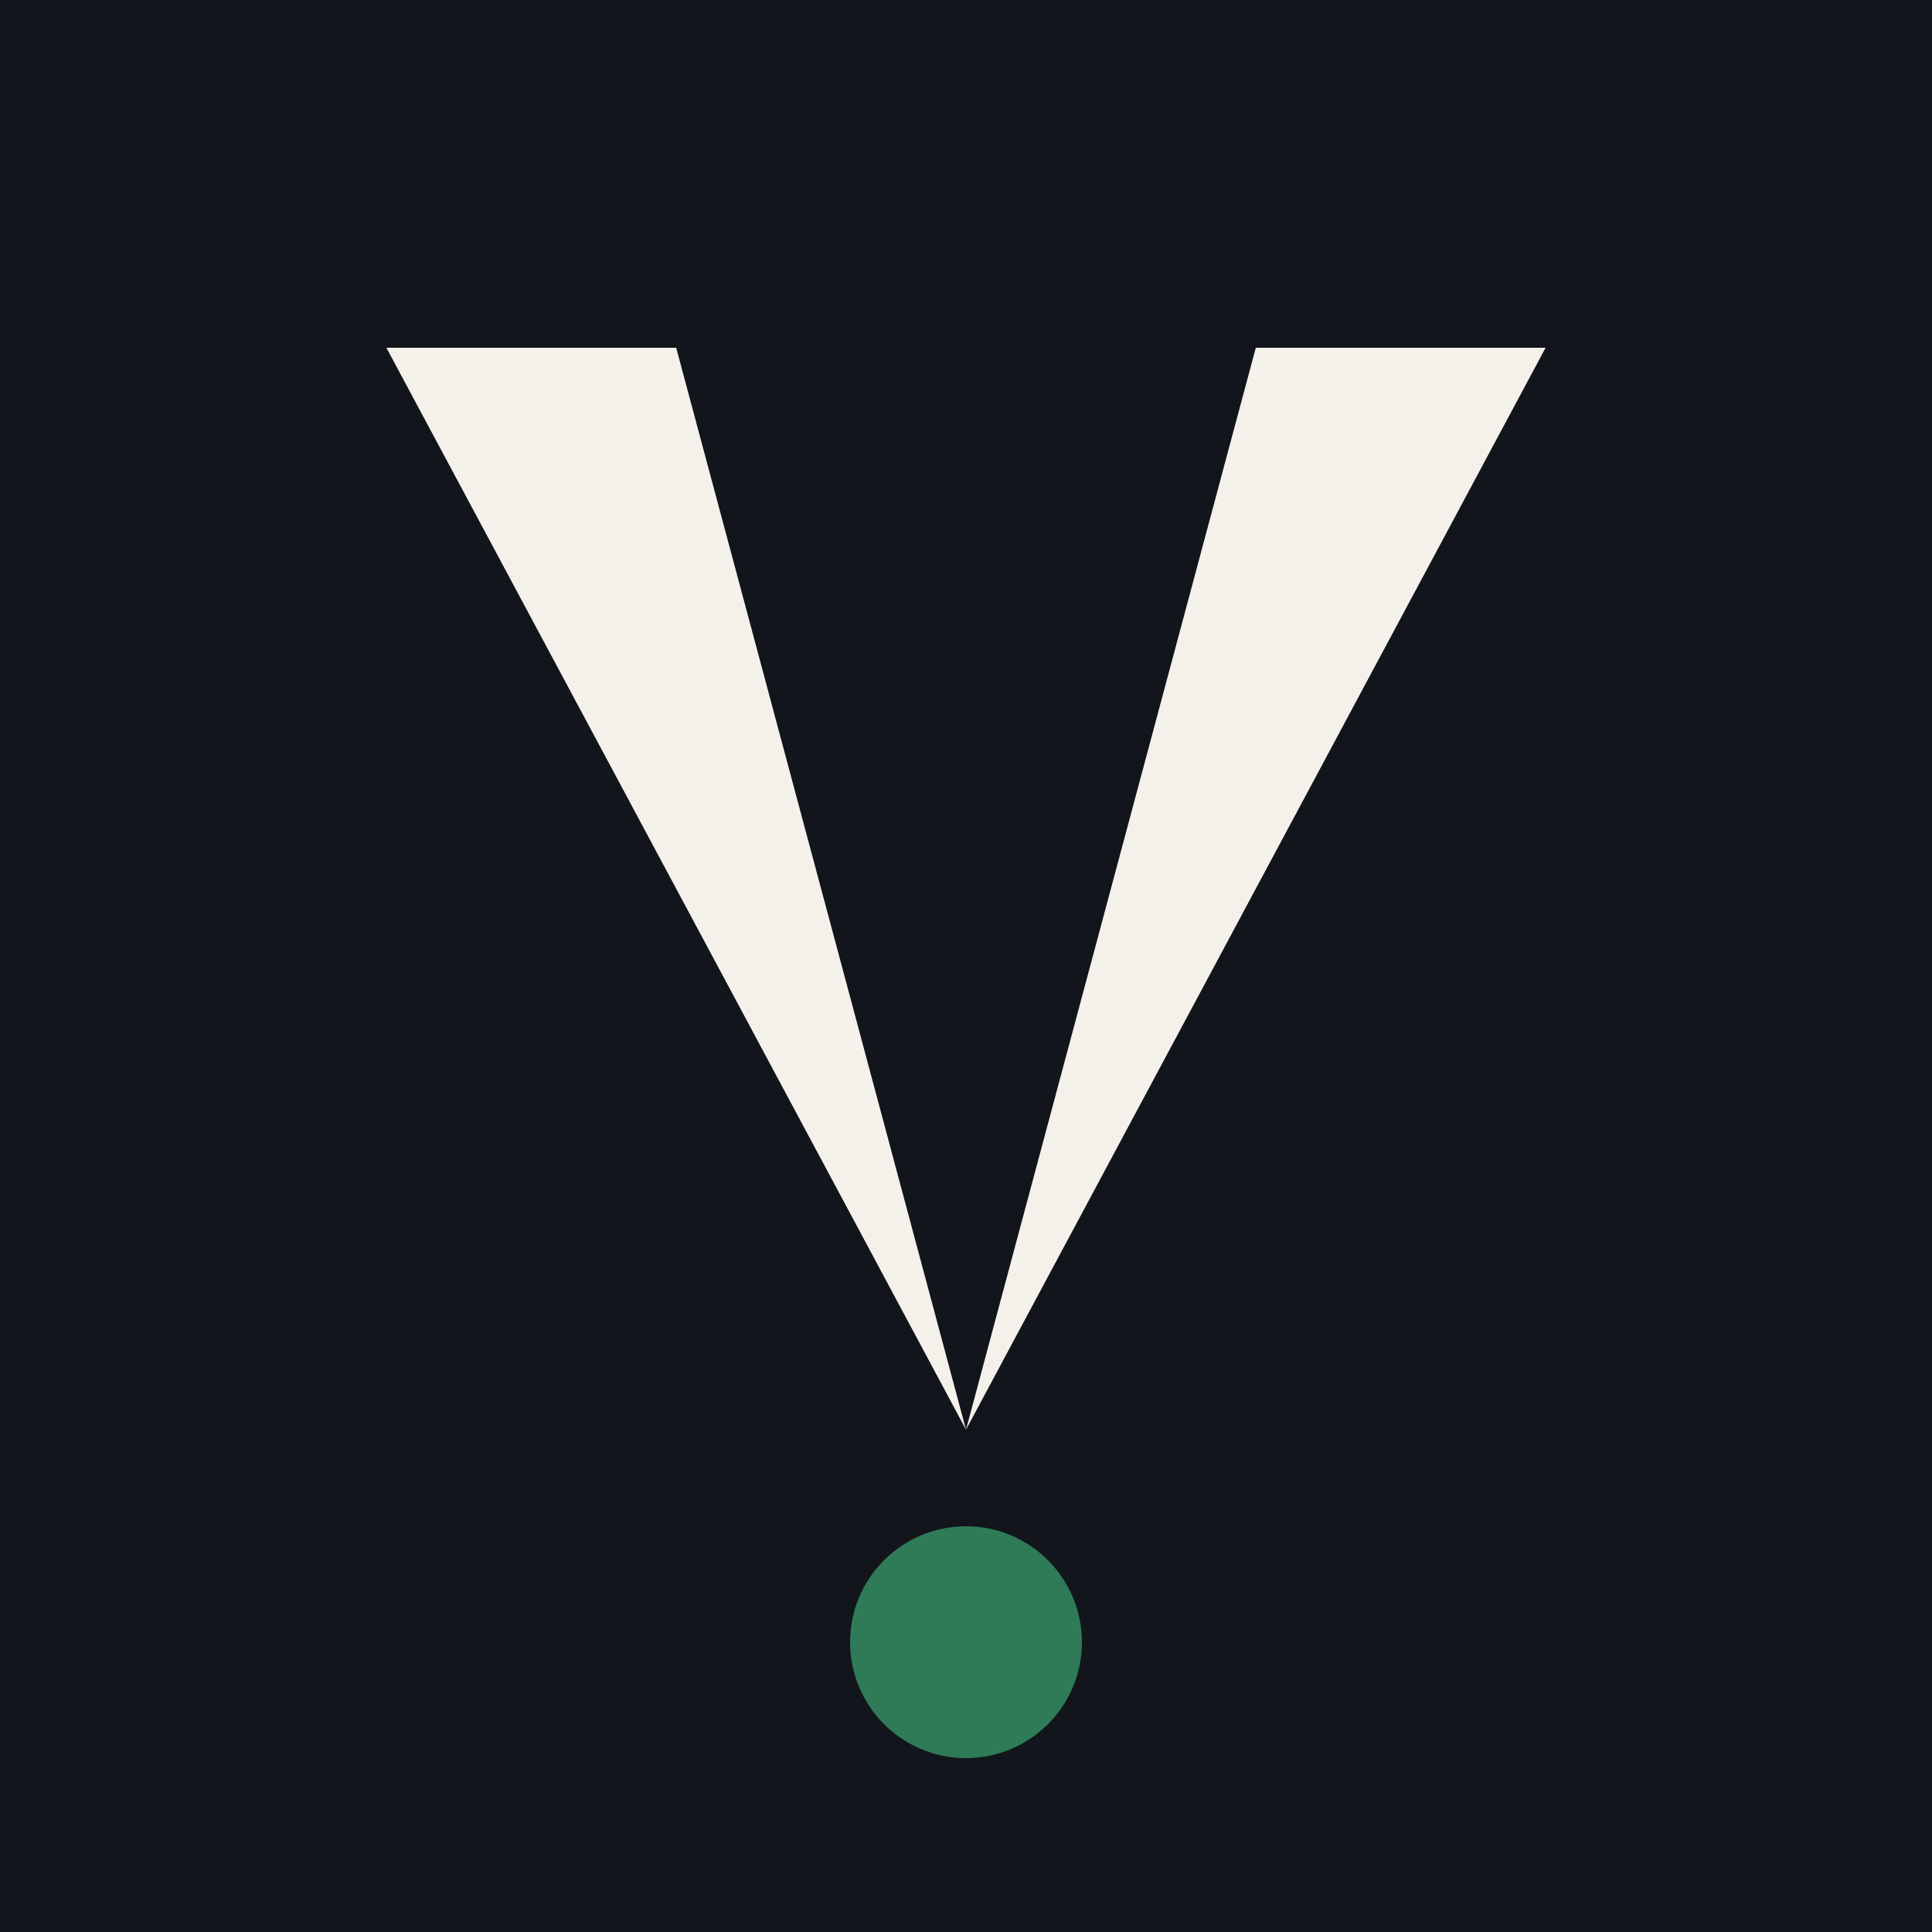
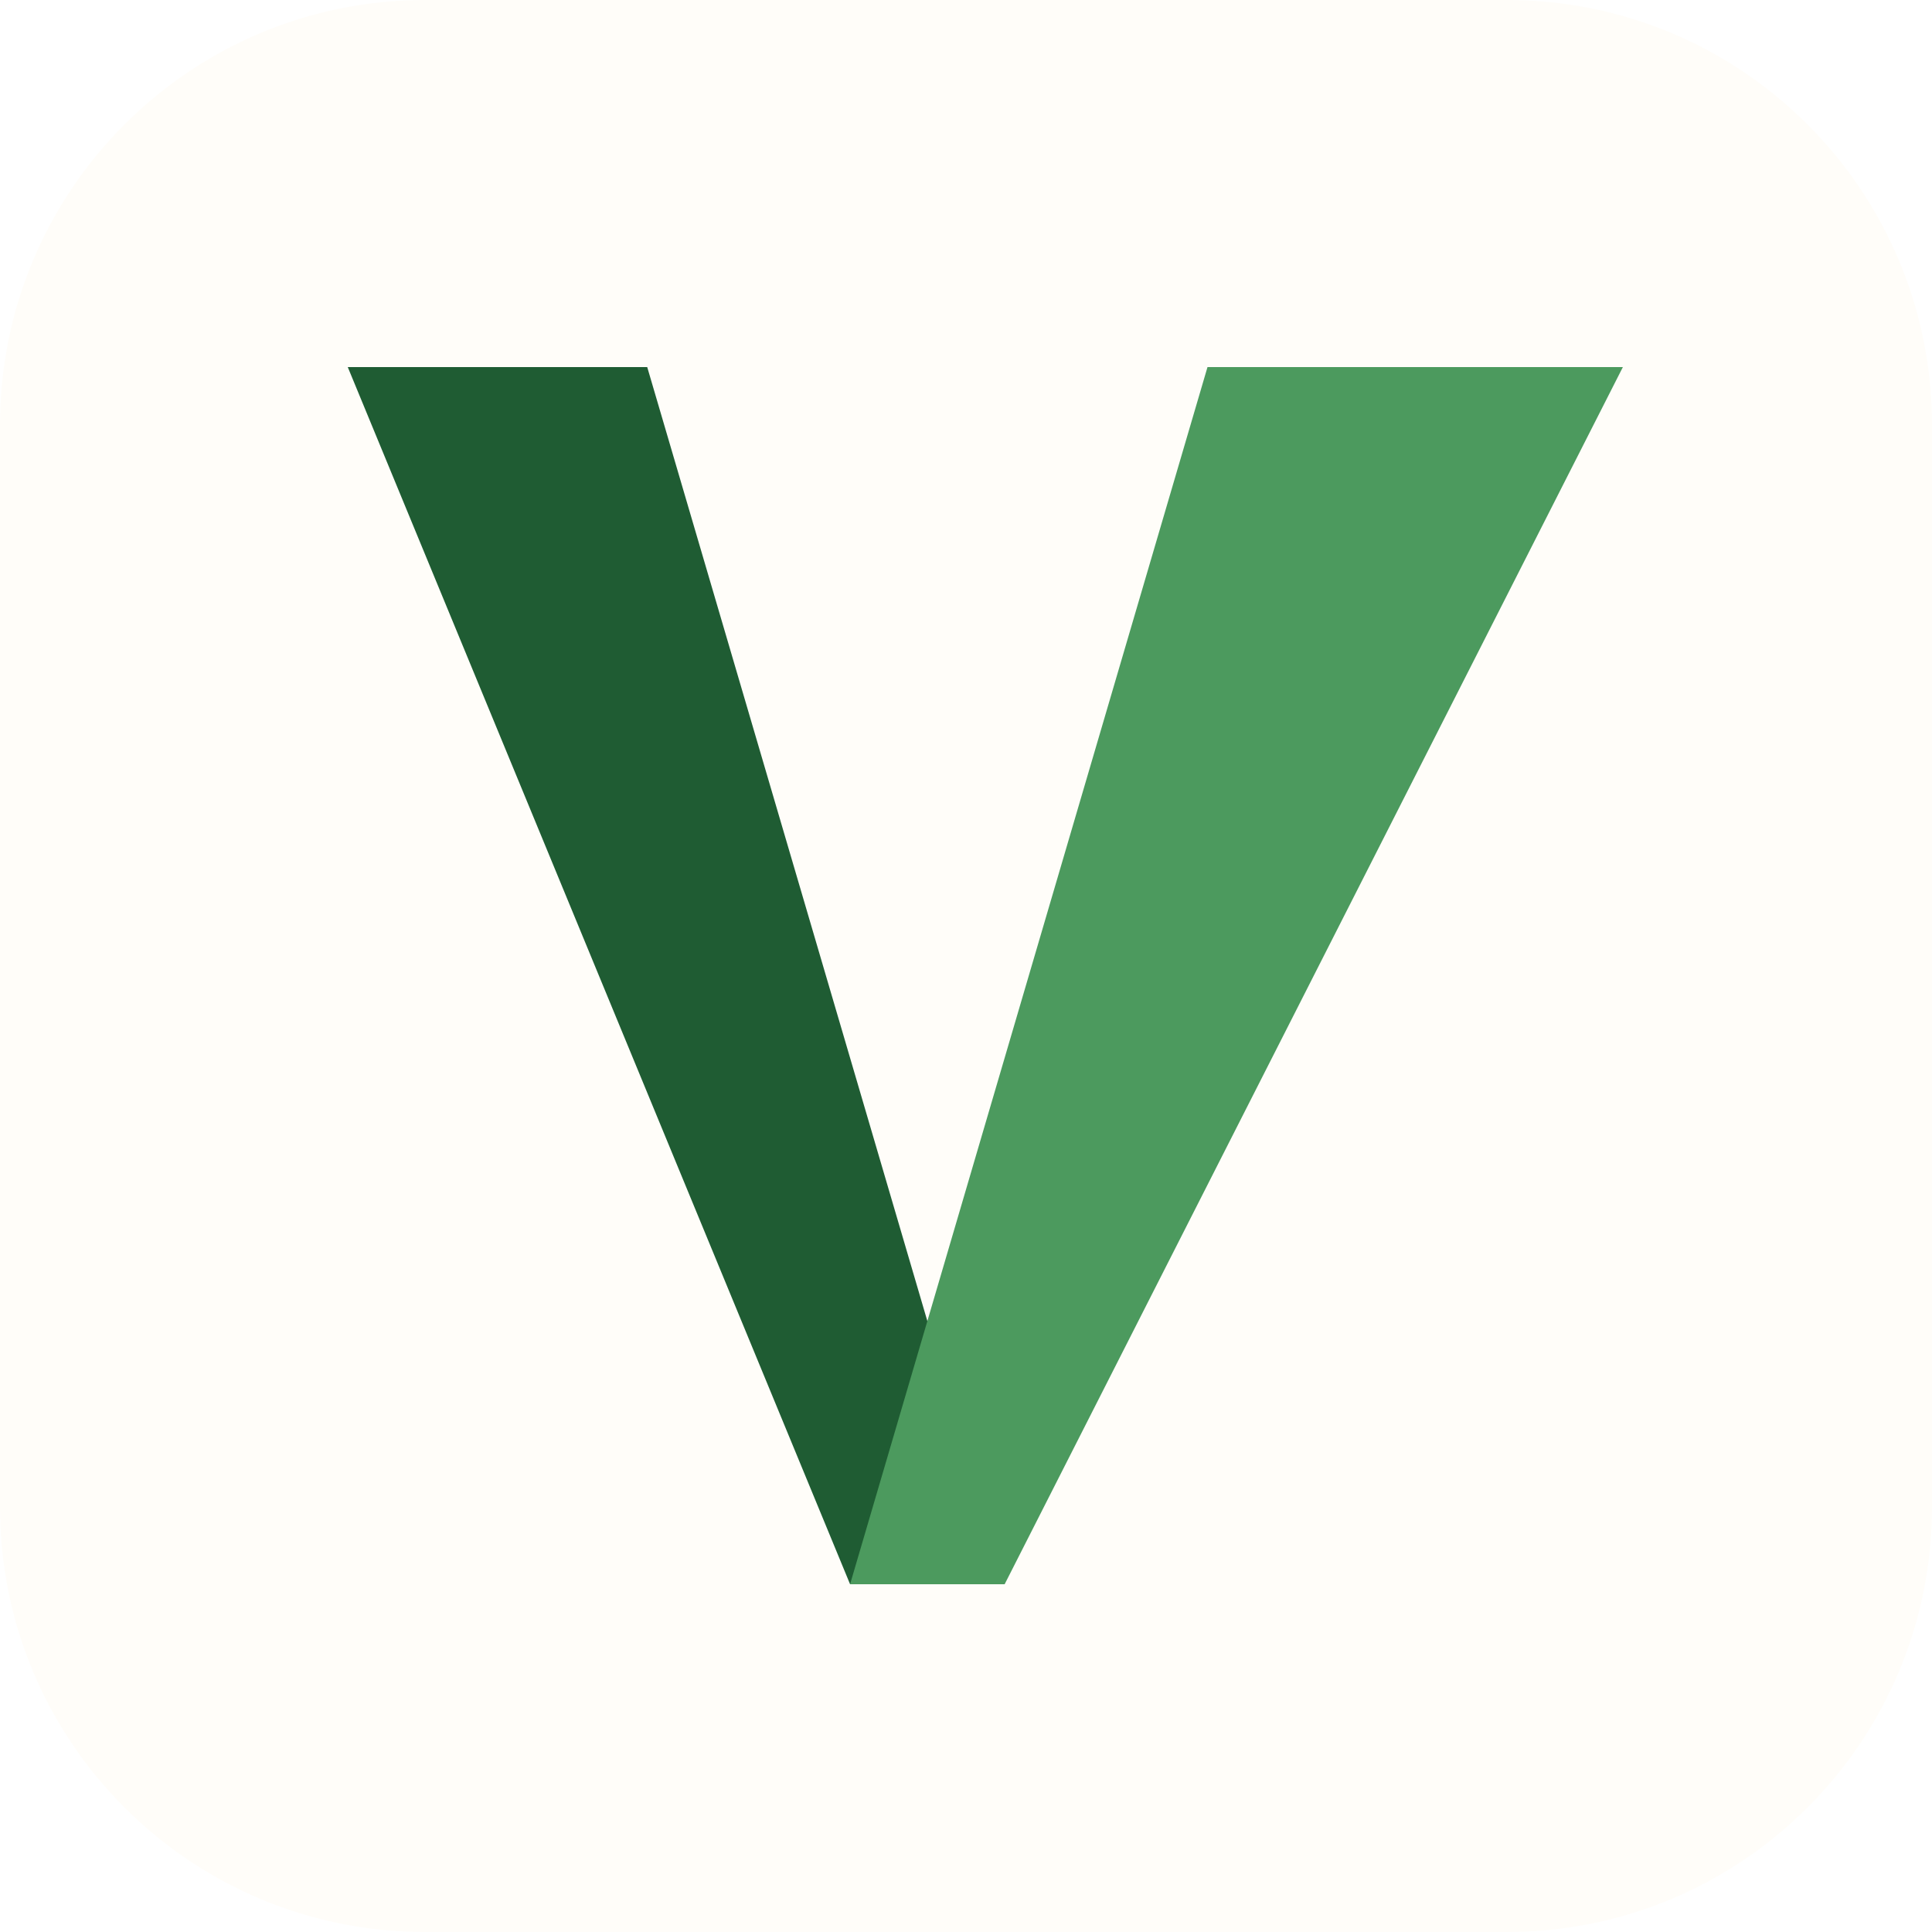
<svg xmlns="http://www.w3.org/2000/svg" viewBox="0 0 100 100">
-   <rect width="100" height="100" fill="#12151B" />
-   <polygon points="20,18 35,18 50,74" fill="#F4F1EA" />
-   <polygon points="80,18 65,18 50,74" fill="#F4F1EA" />
-   <circle cx="50" cy="85" r="6" fill="#2F7A57" />
+   <rect width="100" height="100" rx="22" fill="#FFFDF9" />
+   <g transform="translate(0 4) scale(1)">
+     <path d="M18 15 H33.5 L52 78 H44 Z" fill="#1F5C33" />
+     <path d="M84 15 H62.5 L44 78 H52 Z" fill="#4C9A5E" />
+   </g>
</svg>
